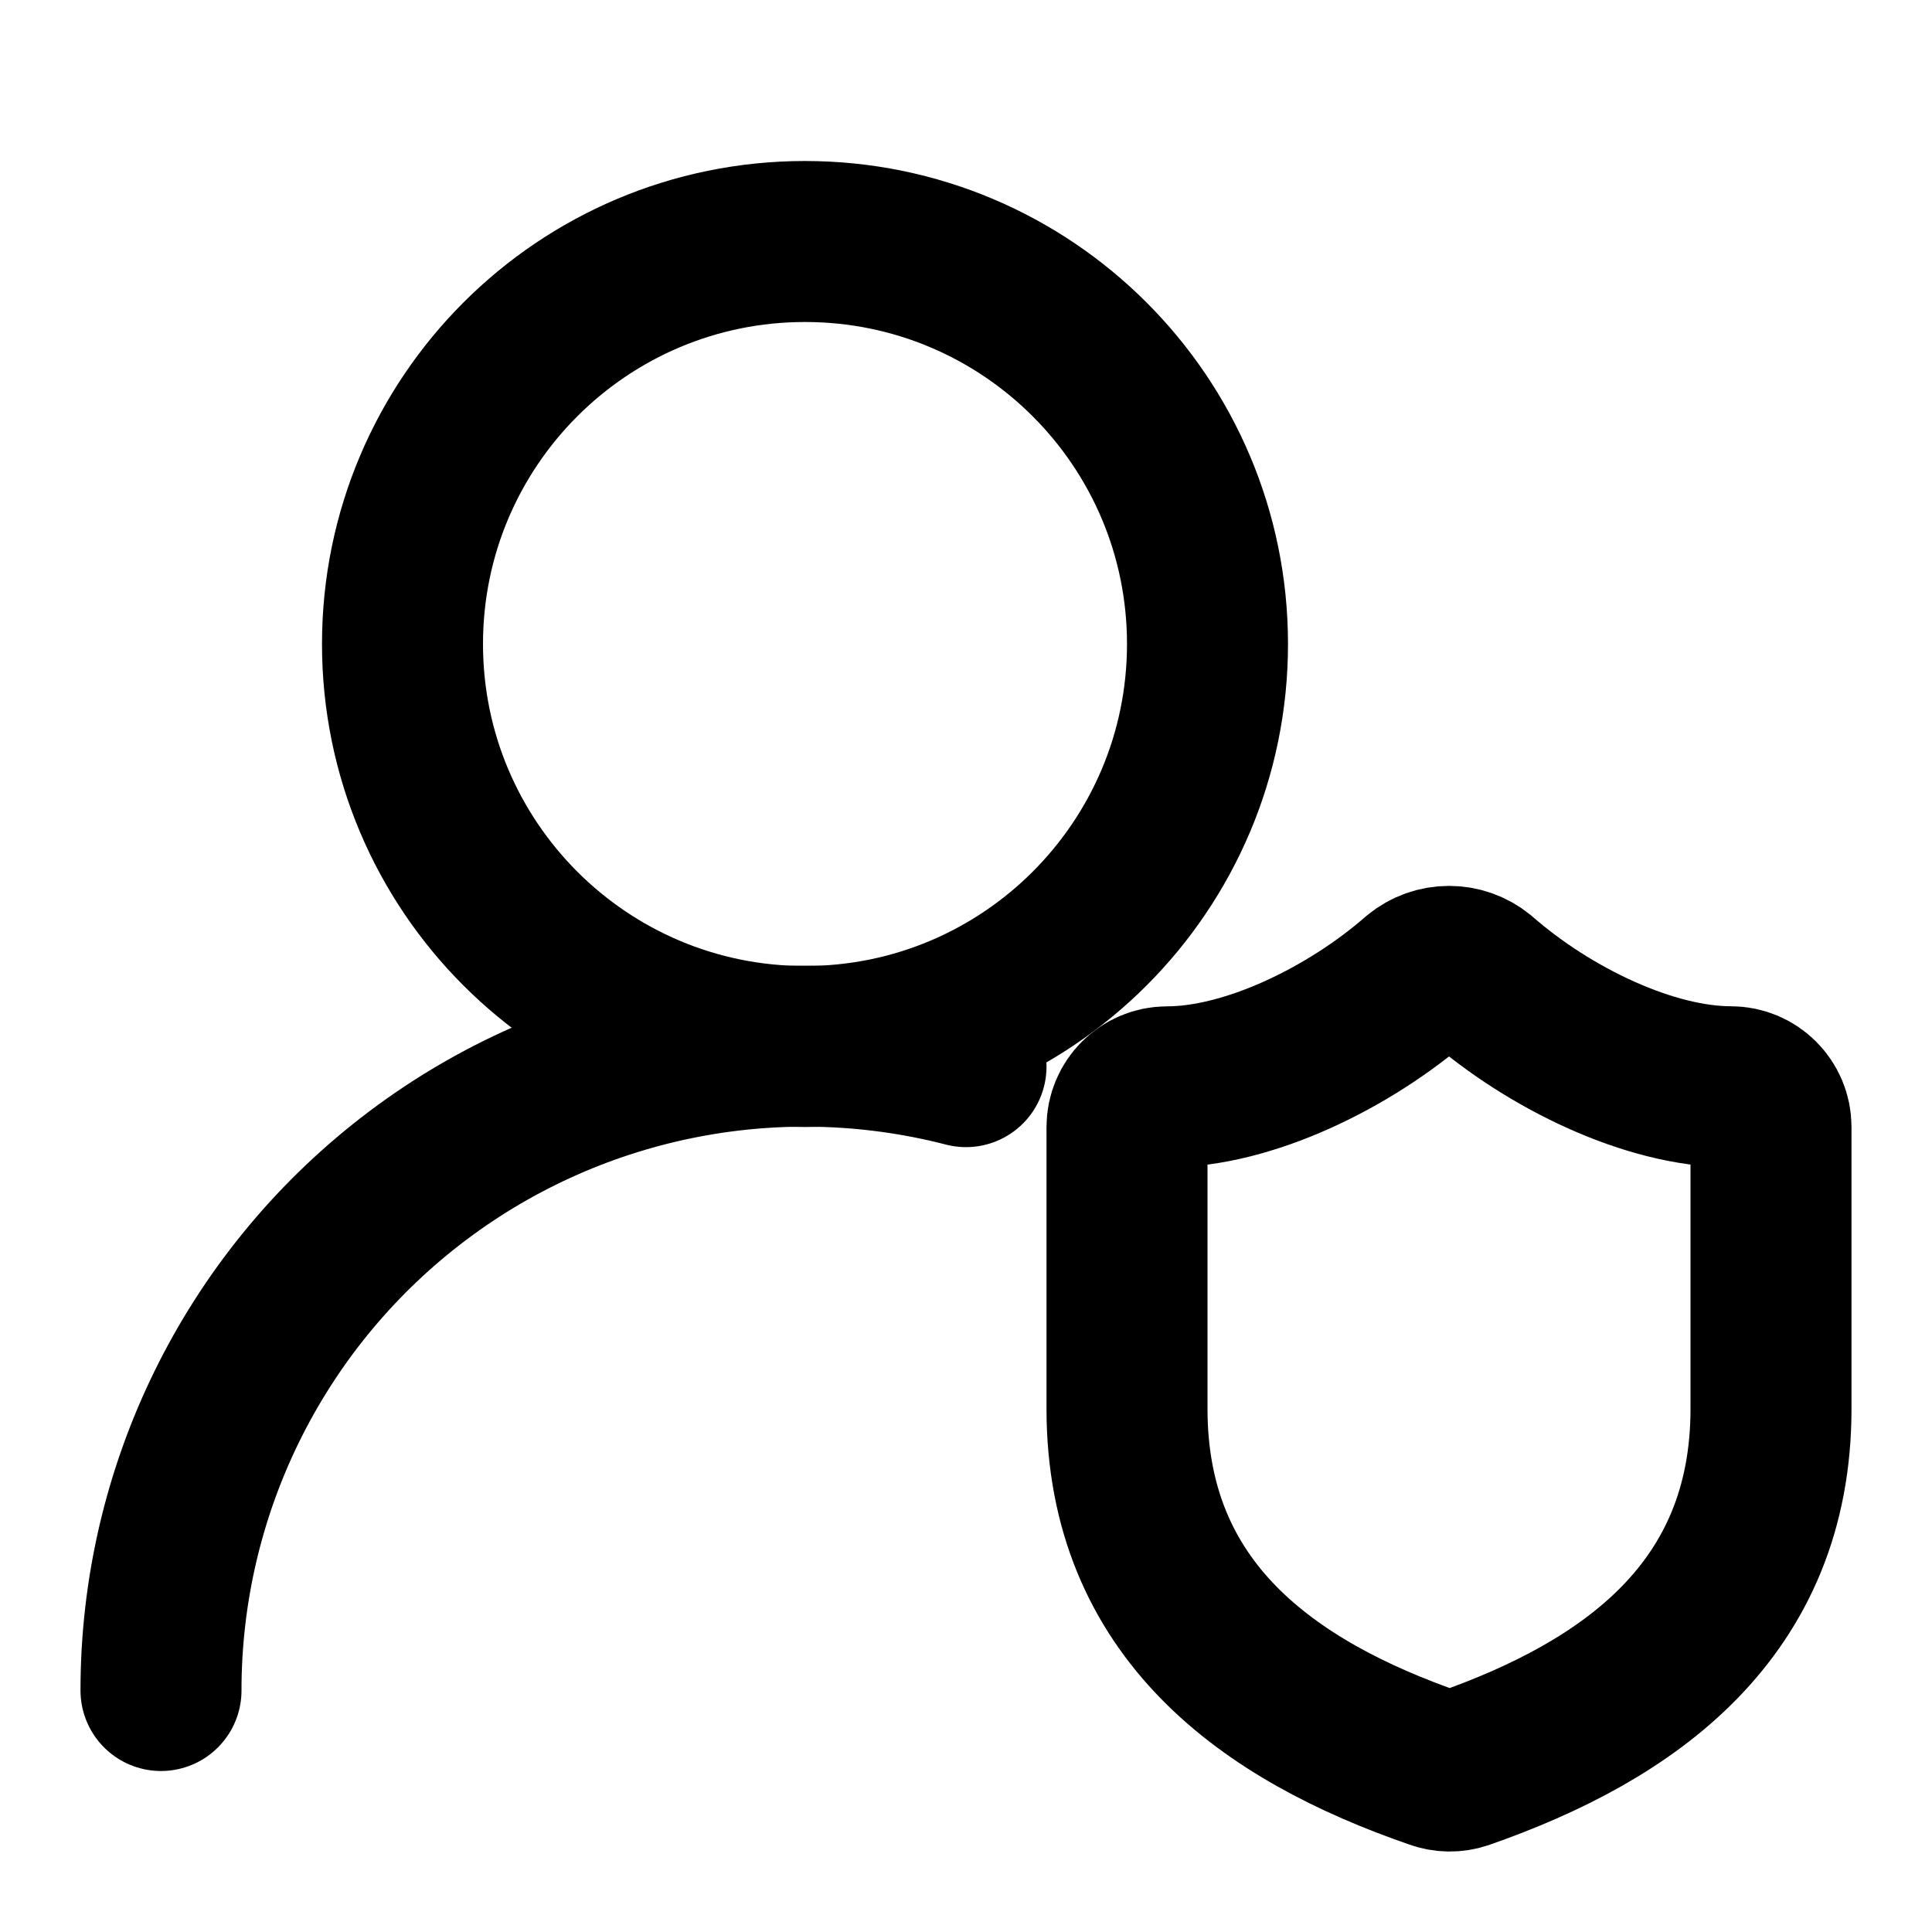
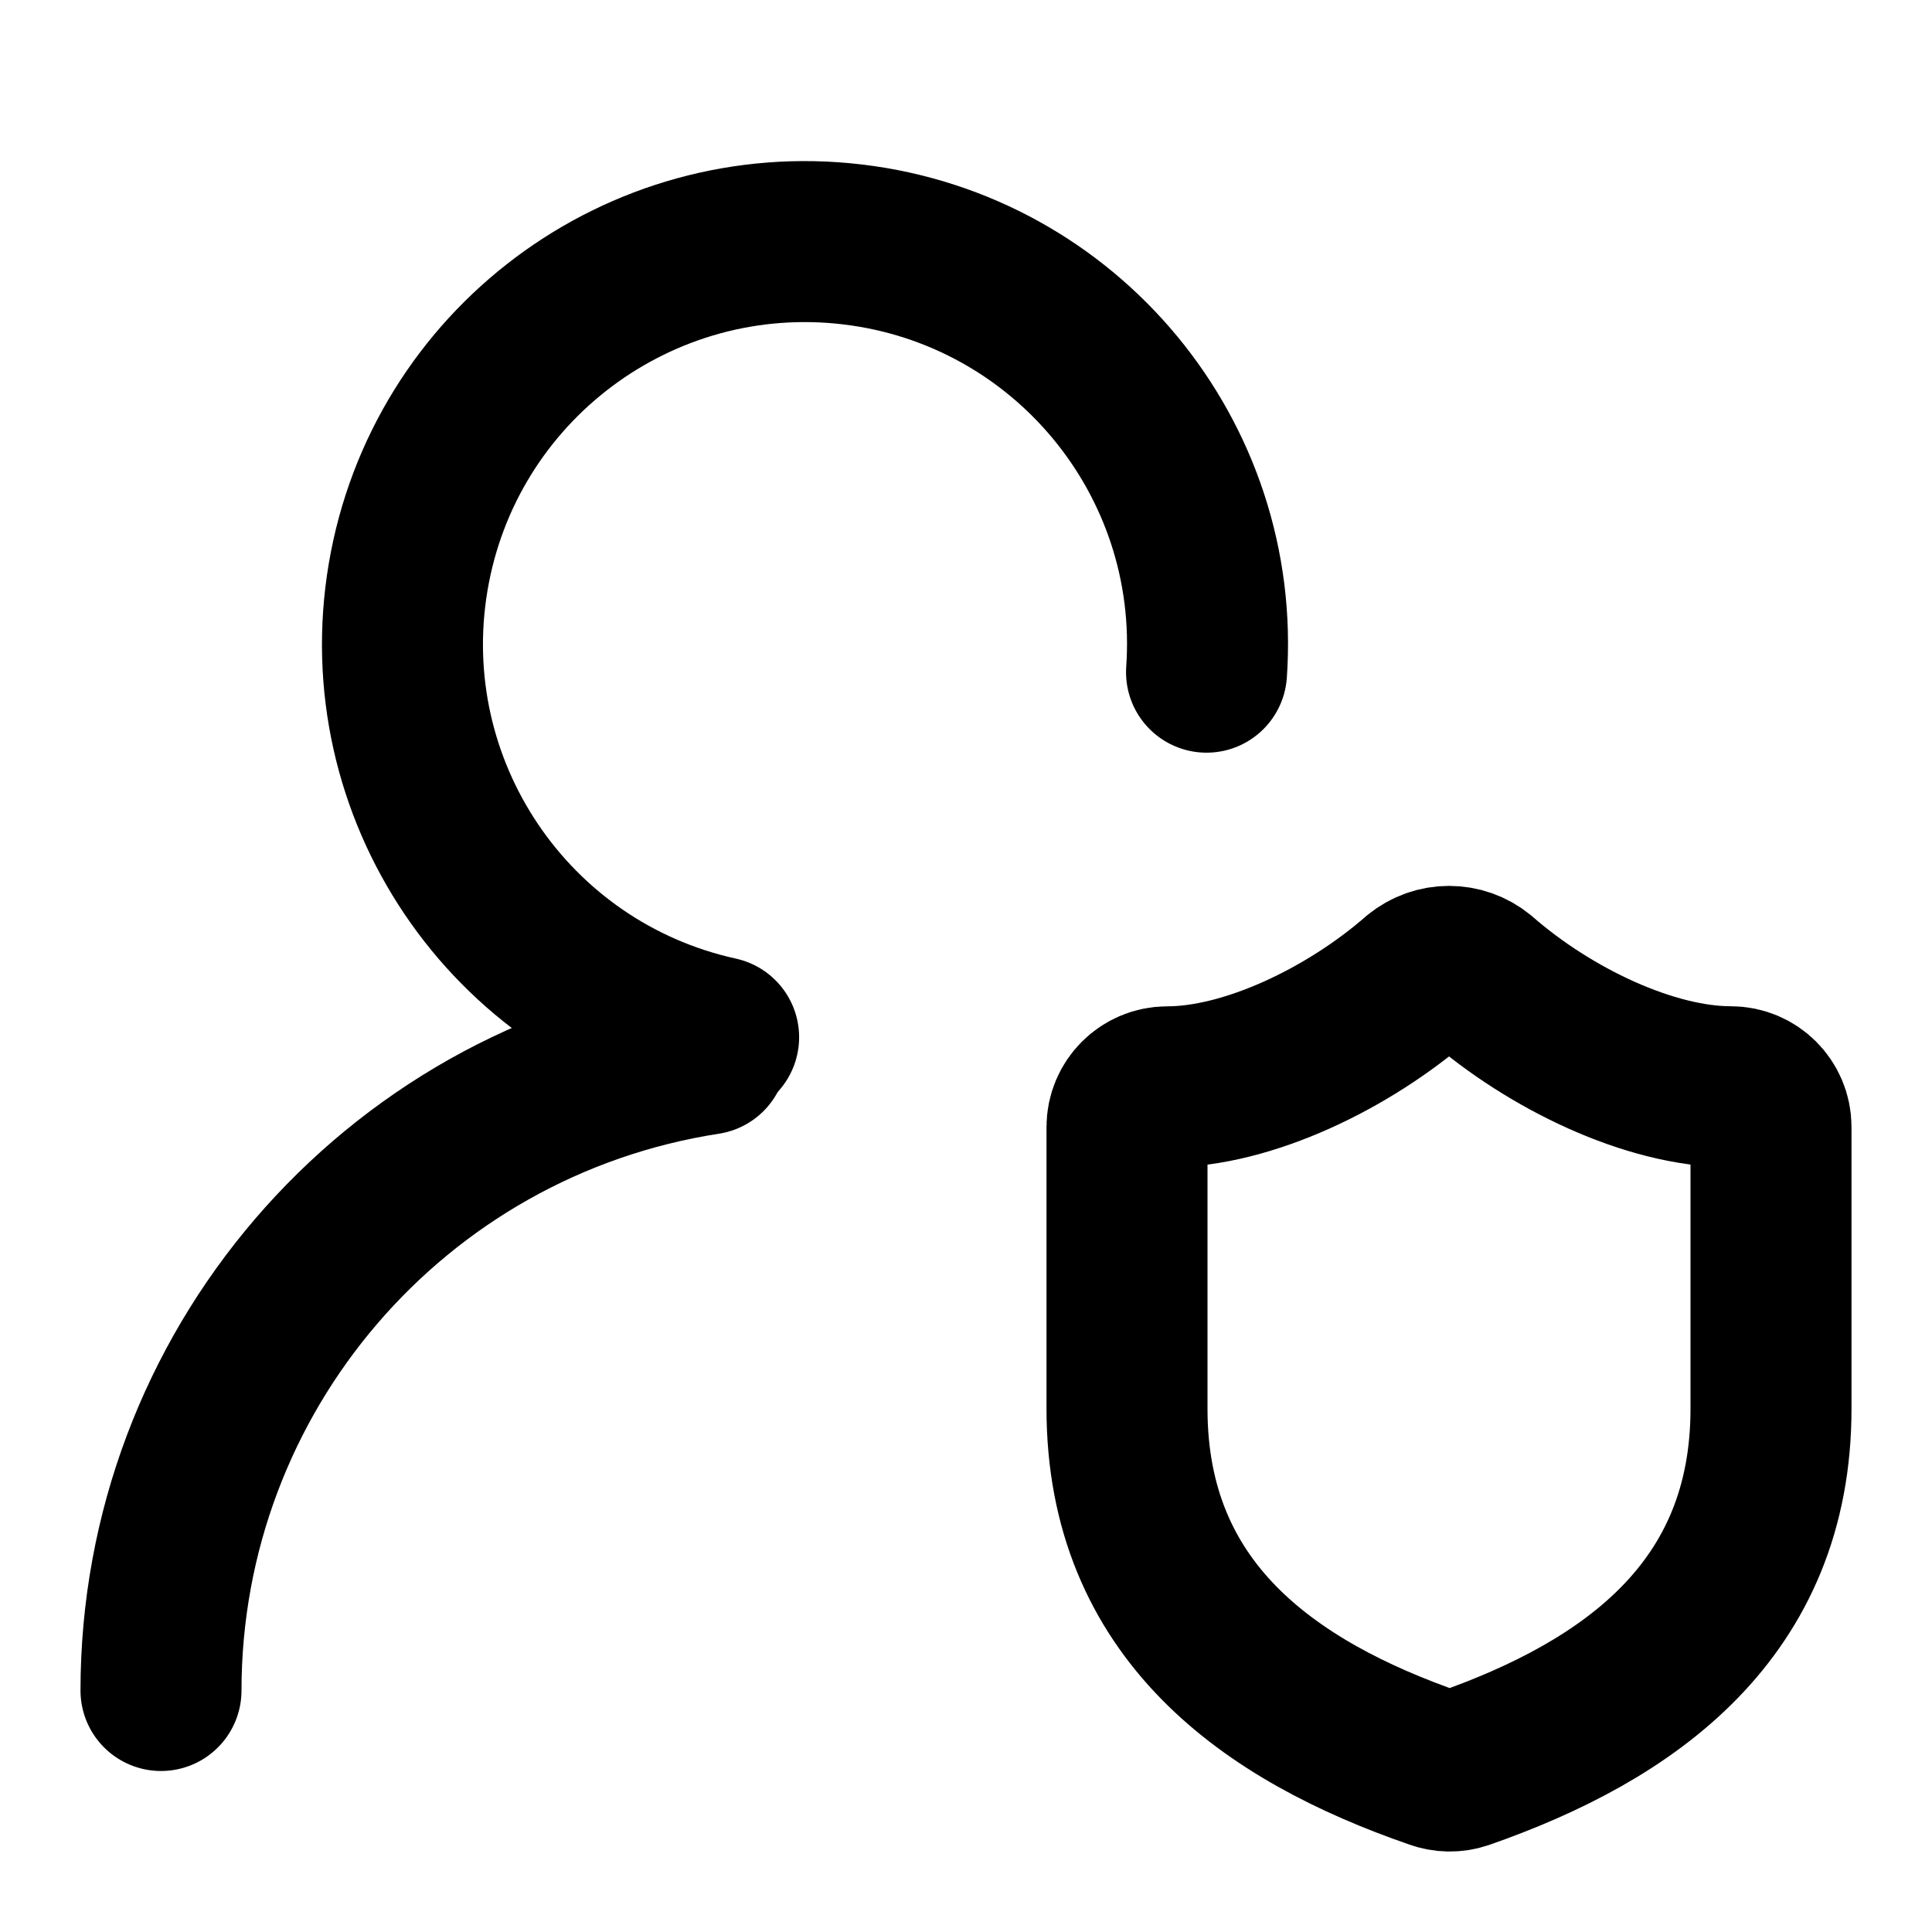
<svg xmlns="http://www.w3.org/2000/svg" width="24" height="24" viewBox="0 0 24 24" fill="none" stroke="currentColor" stroke-width="2" stroke-linecap="round" stroke-linejoin="round">
-   <path d="M2 21a8 8 0 0 1 10-7.75" />
+   <path d="M2 21a8 8 0 0 1 6.778-7.905" />
+   <path d="M8.927 12.885a5 5 0 1 1 6.061-4.535" />
  <path d="M22 17.5c0 2.499-1.75 3.749-3.83 4.474a.5.5 0 0 1-.335-.005c-2.085-.72-3.835-1.97-3.835-4.47V14a.5.5 0 0 1 .5-.499c1 0 2.25-.6 3.12-1.36a.6.6 0 0 1 .76-.001c.875.765 2.12 1.36 3.12 1.36a.5.5 0 0 1 .5.5z" />
-   <circle cx="10" cy="8" r="5" />
</svg>
